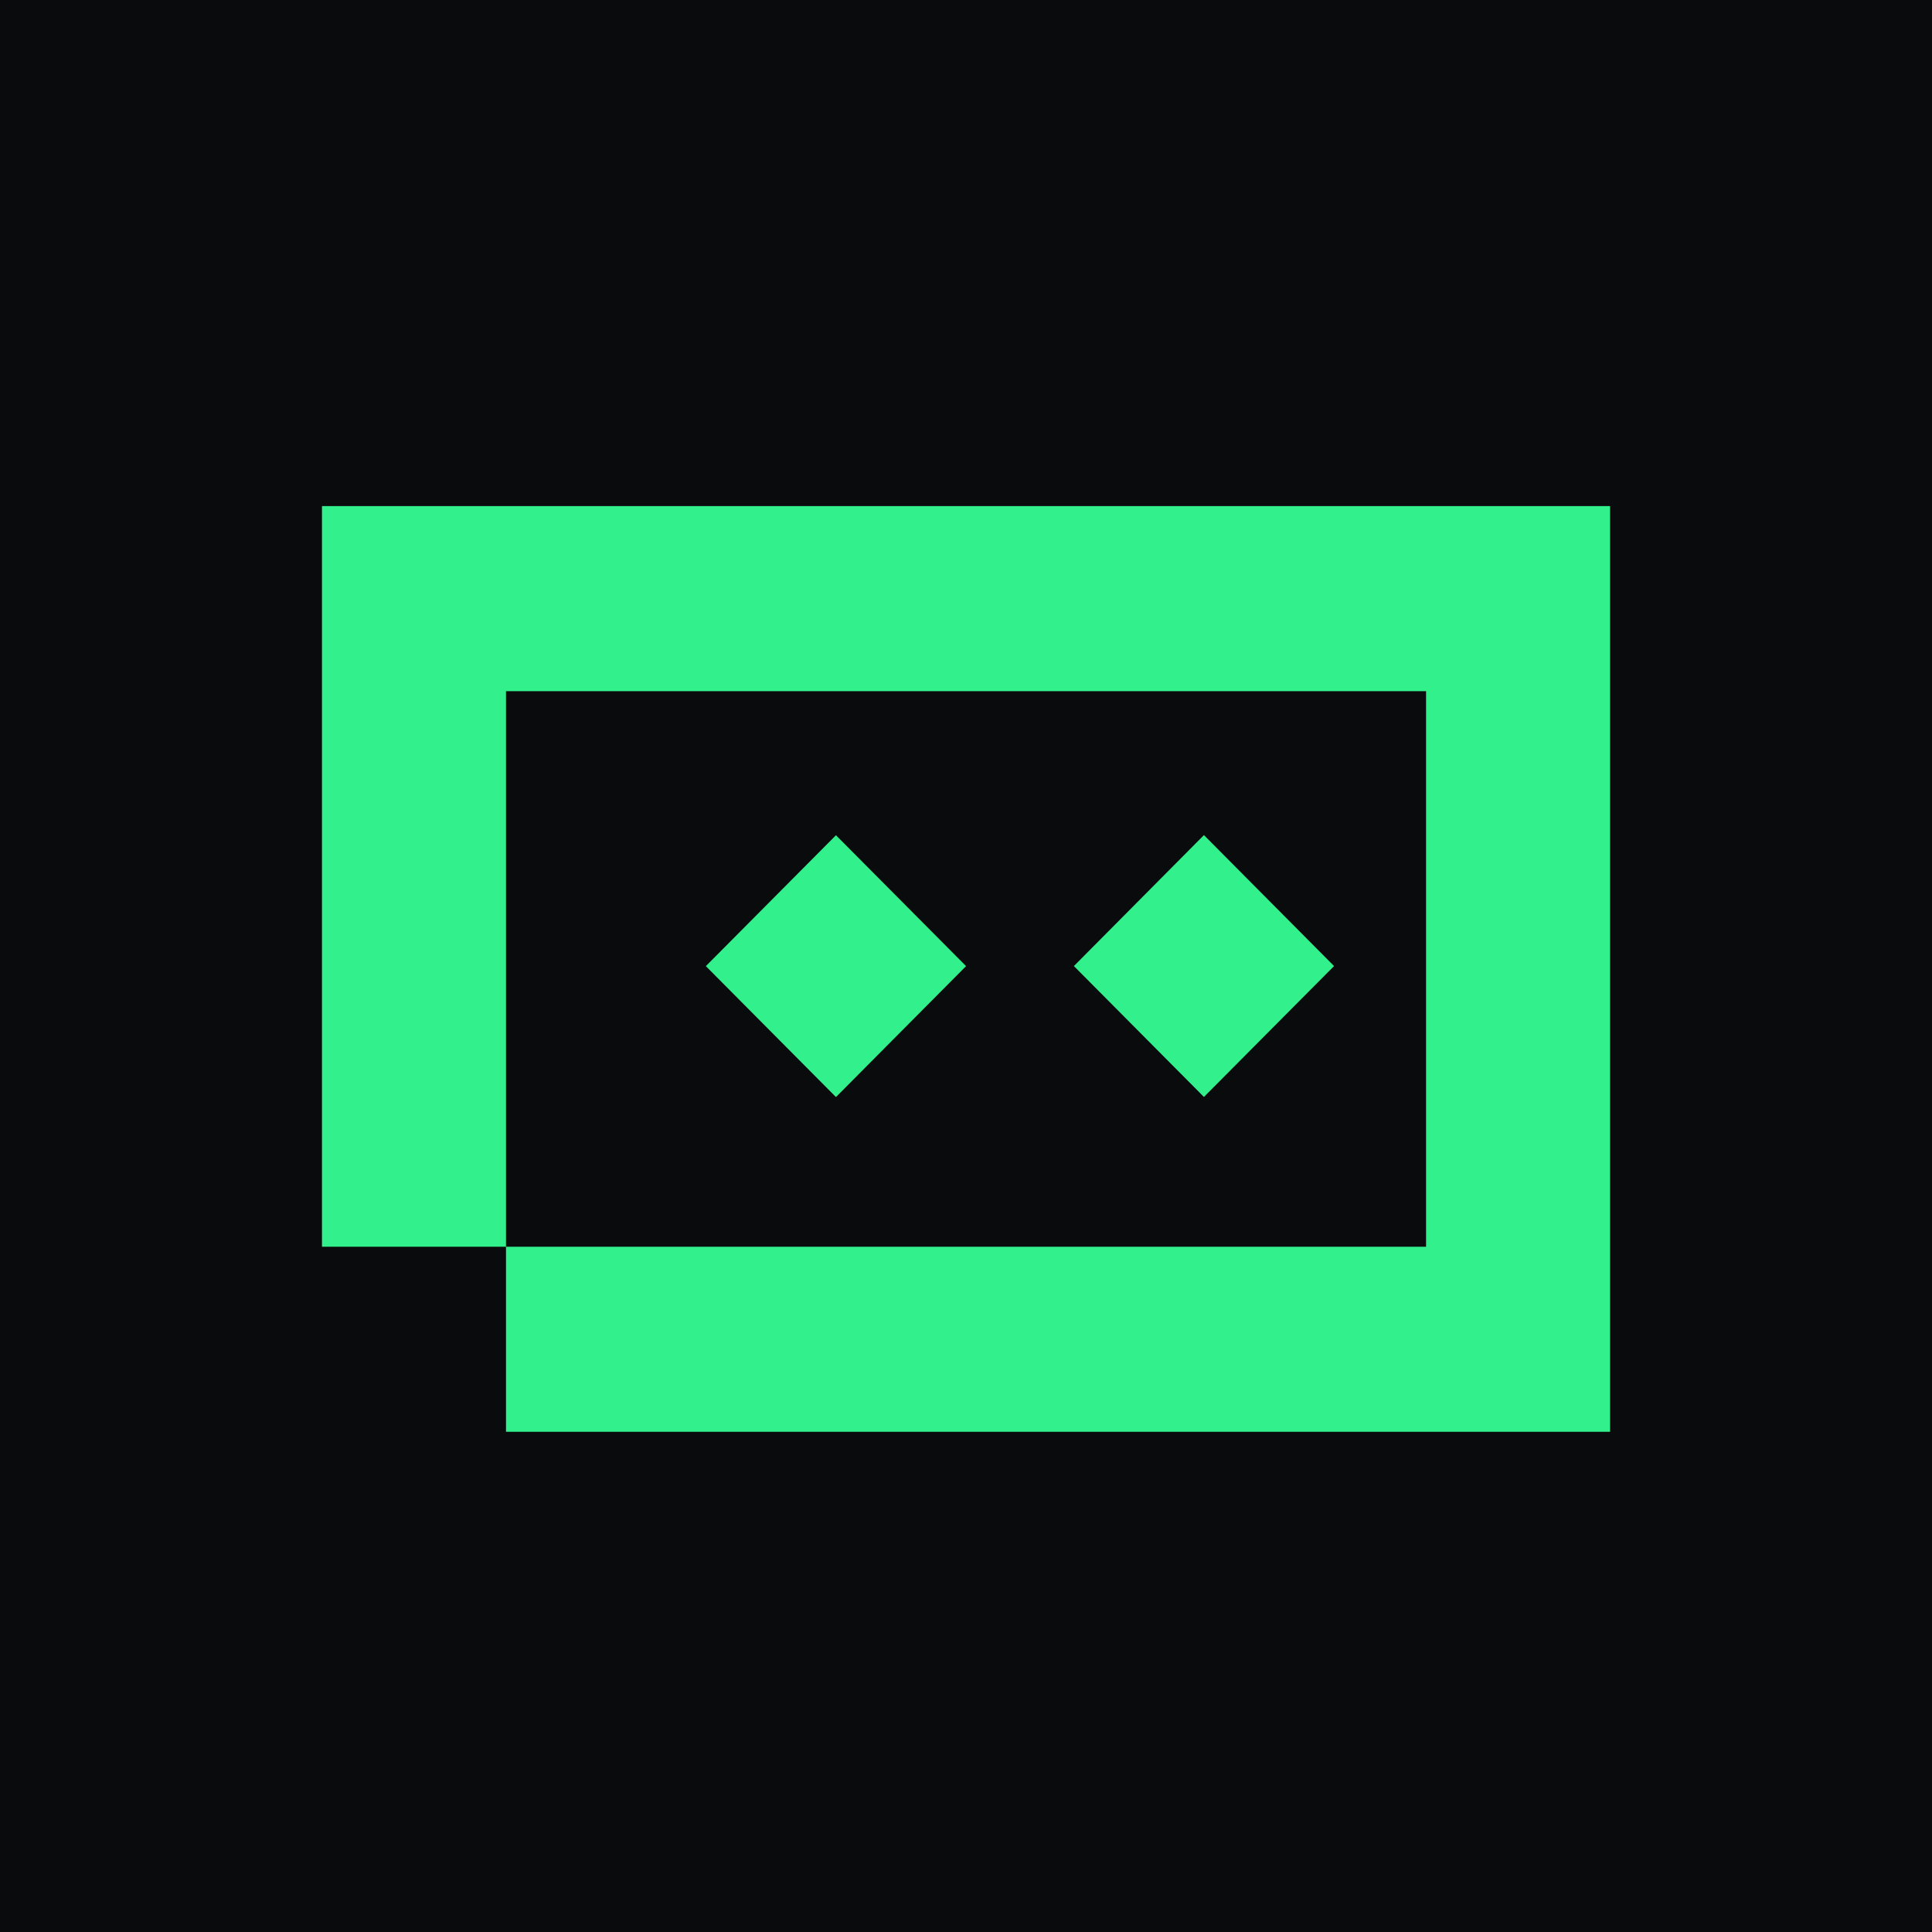
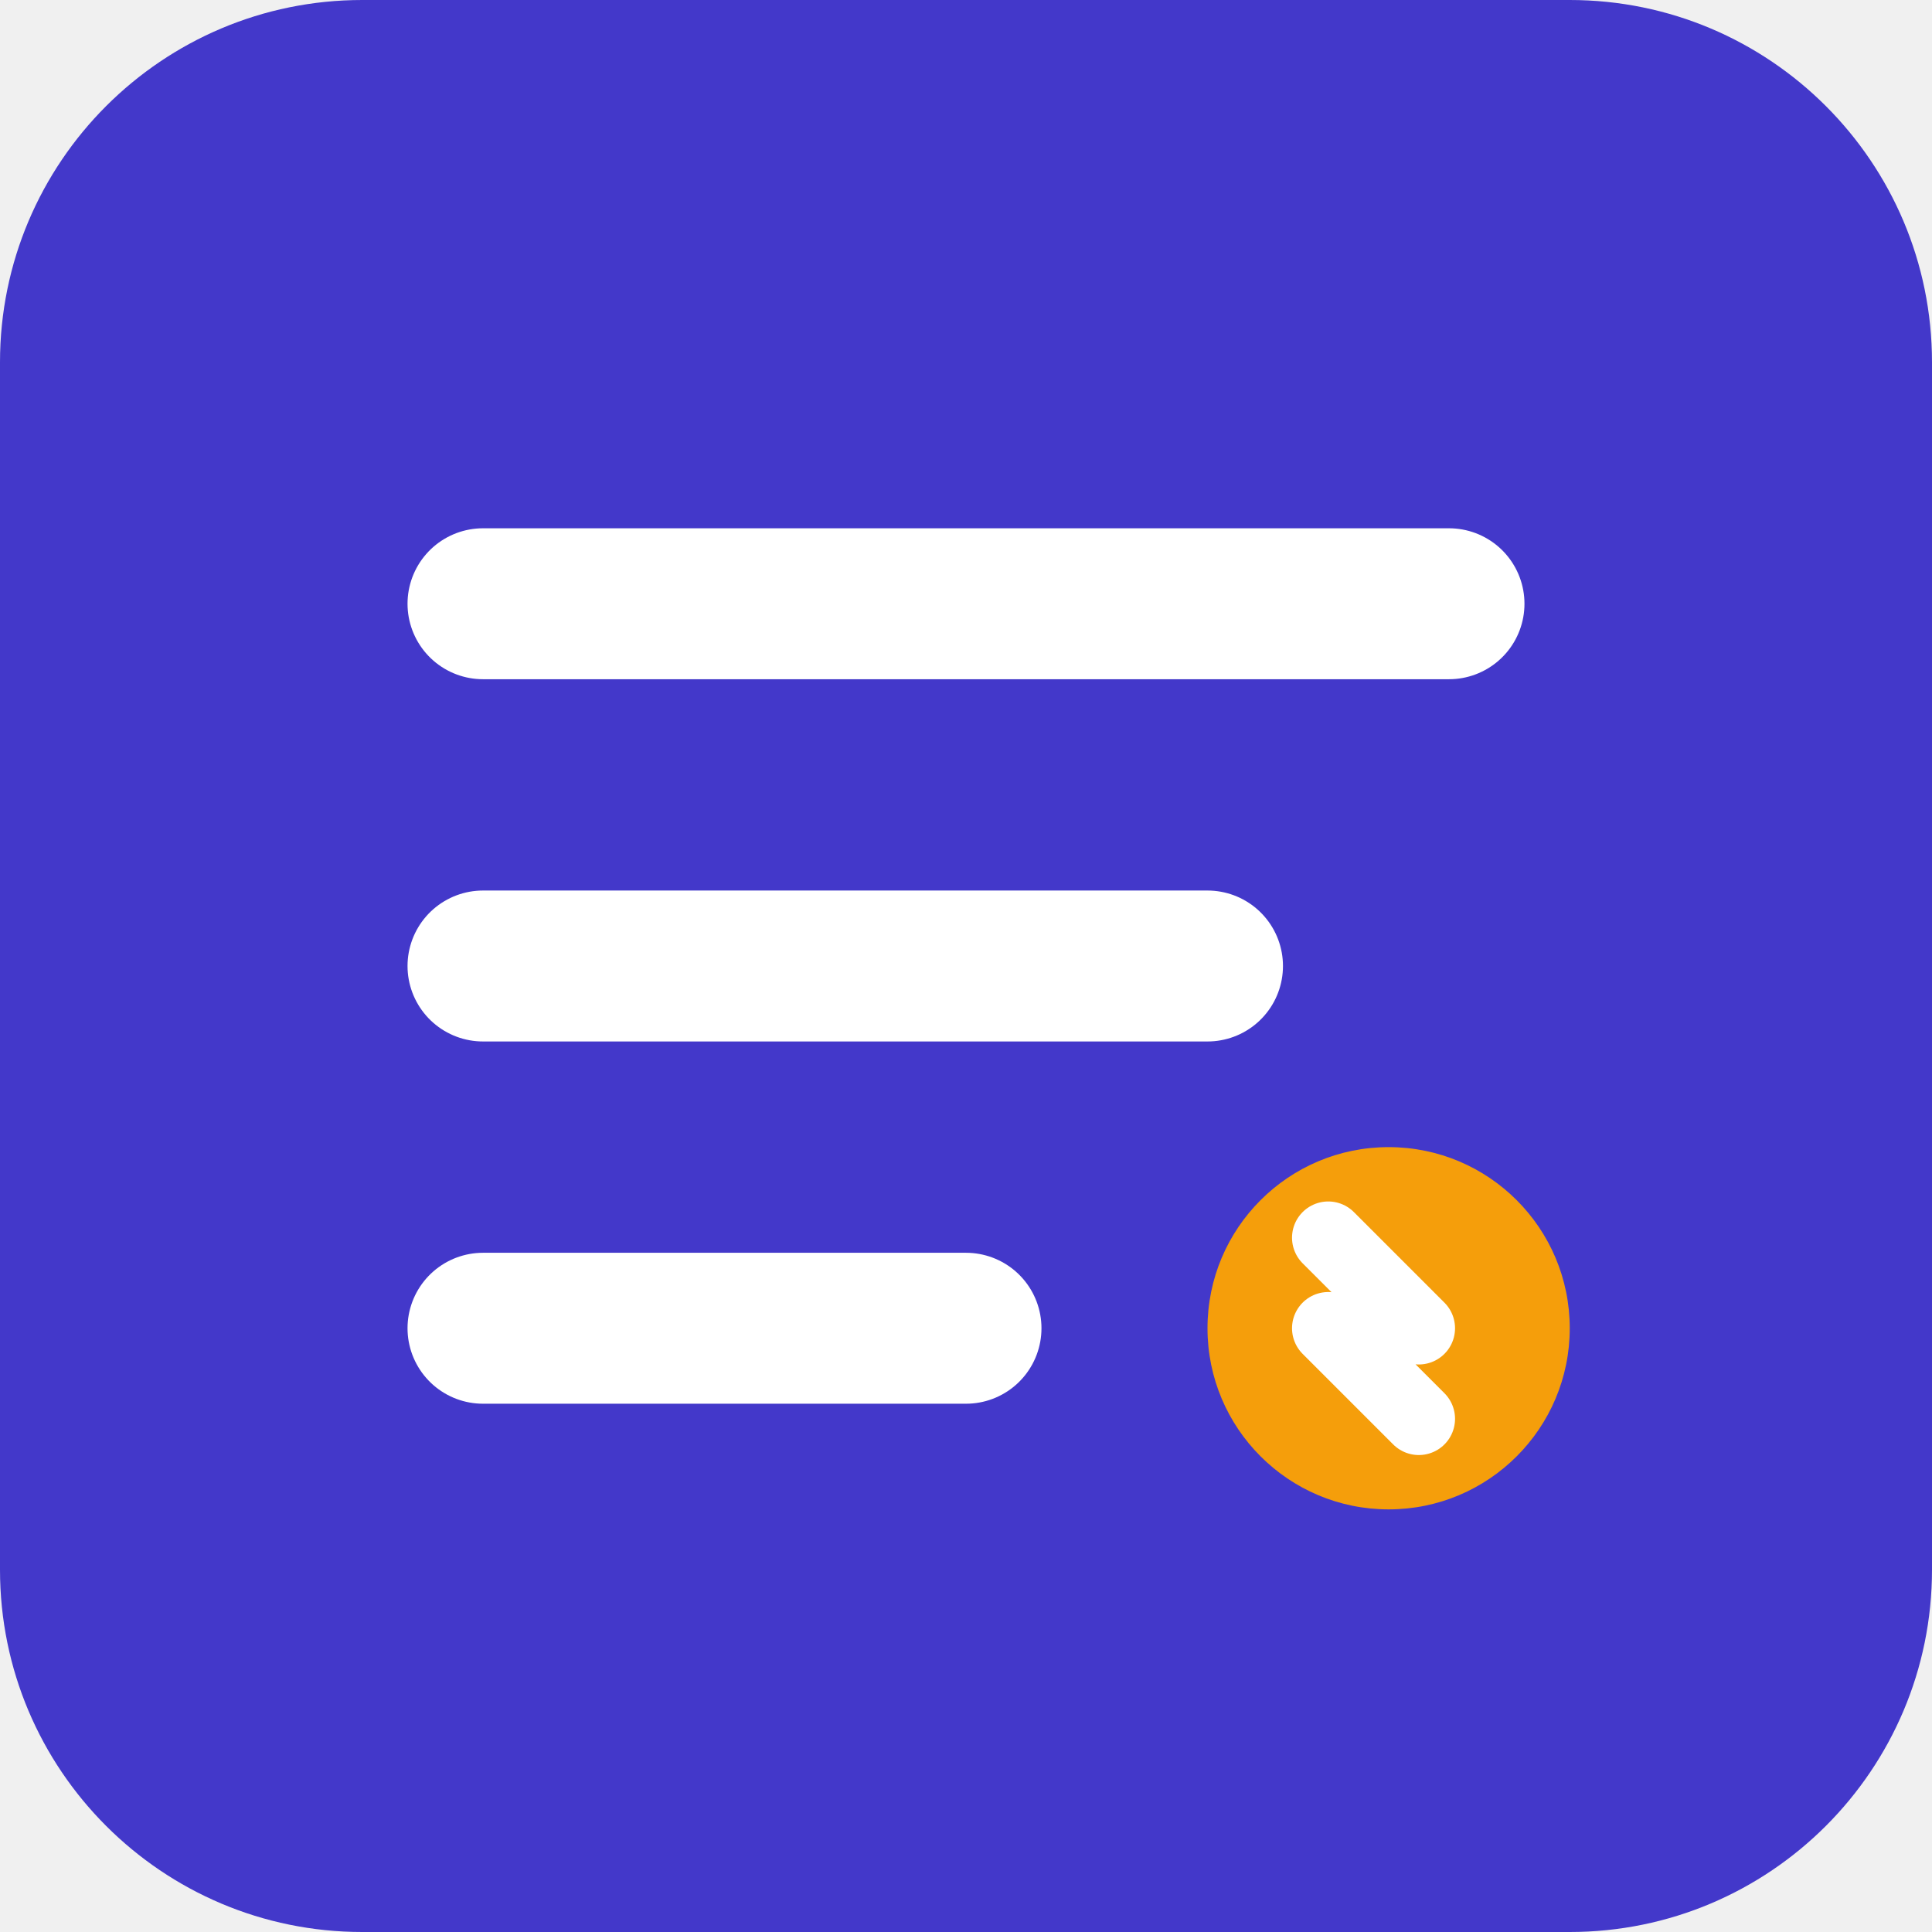
<svg xmlns="http://www.w3.org/2000/svg" width="32" height="32" viewBox="0 0 32 32" fill="none">
-   <rect width="32" height="32" fill="#0A0B0D" />
-   <path d="M26.668 23.715H8.381V20.65H5.333V8.382H26.668V23.715ZM8.381 20.65H23.62V11.448H8.381V20.65ZM16.001 16.002L13.846 18.171L11.691 16.002L13.846 13.834L16.001 16.002ZM22.096 16.001L19.941 18.169L17.787 16.001L19.941 13.832L22.096 16.001Z" fill="#32F08C" />
+   <rect width="32" height="32" rx="6" fill="#4338CA" />
+   <path d="M8 10H24M8 16H20M8 22H16" stroke="white" stroke-width="2.5" stroke-linecap="round" />
+   <circle cx="23" cy="22" r="3" fill="#F59E0B" />
+   <path d="M22 22L23.5 23.5M23.5 22L22 20.5" stroke="white" stroke-width="1.2" stroke-linecap="round" />
</svg>
